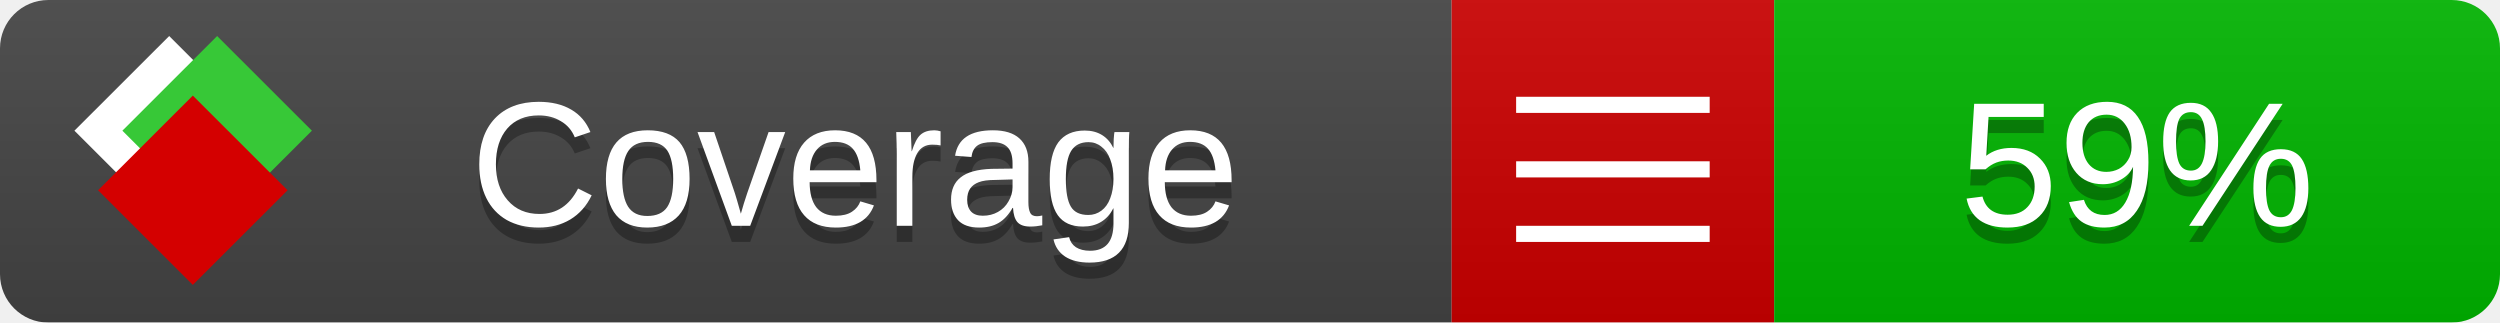
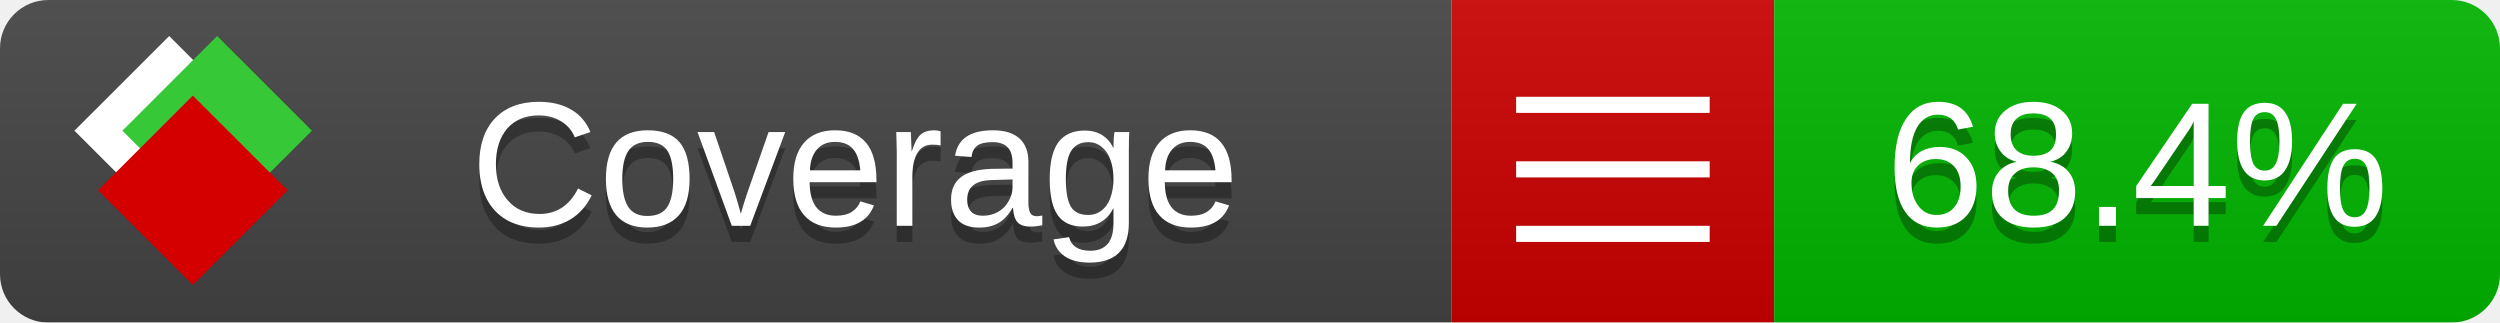
<svg xmlns="http://www.w3.org/2000/svg" xmlns:xlink="http://www.w3.org/1999/xlink" width="155" height="20">
  <style type="text/css">
          
            @keyframes fade1 {
                0% { visibility: visible; opacity: 1; }
               27% { visibility: visible; opacity: 1; }
               33% { visibility: hidden; opacity: 0; }
               60% { visibility: hidden; opacity: 0; }
               66% { visibility: hidden; opacity: 0; }
               93% { visibility: hidden; opacity: 0; }
              100% { visibility: visible; opacity: 1; }
            }
            @keyframes fade2 {
                0% { visibility: hidden; opacity: 0; }
               27% { visibility: hidden; opacity: 0; }
               33% { visibility: visible; opacity: 1; }
               60% { visibility: visible; opacity: 1; }
               66% { visibility: hidden; opacity: 0; }
               93% { visibility: hidden; opacity: 0; }
              100% { visibility: hidden; opacity: 0; }
            }
            @keyframes fade3 {
                0% { visibility: hidden; opacity: 0; }
               27% { visibility: hidden; opacity: 0; }
               33% { visibility: hidden; opacity: 0; }
               60% { visibility: hidden; opacity: 0; }
               66% { visibility: visible; opacity: 1; }
               93% { visibility: visible; opacity: 1; }
              100% { visibility: hidden; opacity: 0; }
            }
            .linecoverage {
                animation-duration: 15s;
                animation-name: fade1;
                animation-iteration-count: infinite;
            }
            .branchcoverage {
                animation-duration: 15s;
                animation-name: fade2;
                animation-iteration-count: infinite;
            }
            .methodcoverage {
                animation-duration: 15s;
                animation-name: fade3;
                animation-iteration-count: infinite;
            }
          
    </style>
  <defs>
    <linearGradient id="gradient" x2="0" y2="100%">
      <stop offset="0" stop-color="#bbb" stop-opacity=".1" />
      <stop offset="1" stop-opacity=".1" />
    </linearGradient>
    <linearGradient id="c">
      <stop offset="0" stop-color="#d40000" />
      <stop offset="1" stop-color="#ff2a2a" />
    </linearGradient>
    <linearGradient id="a">
      <stop offset="0" stop-color="#e0e0de" />
      <stop offset="1" stop-color="#fff" />
    </linearGradient>
    <linearGradient id="b">
      <stop offset="0" stop-color="#37c837" />
      <stop offset="1" stop-color="#217821" />
    </linearGradient>
    <linearGradient xlink:href="#a" id="e" x1="106.44" x2="69.96" y1="-11.96" y2="-46.84" gradientTransform="matrix(-.8426 -.00045 -.00045 -.8426 -94.27 -75.82)" gradientUnits="userSpaceOnUse" />
    <linearGradient xlink:href="#b" id="f" x1="56.19" x2="77.97" y1="-23.45" y2="10.62" gradientTransform="matrix(.8426 .00045 .00045 .8426 94.27 75.82)" gradientUnits="userSpaceOnUse" />
    <linearGradient xlink:href="#c" id="g" x1="79.98" x2="132.9" y1="10.79" y2="10.79" gradientTransform="matrix(.8426 .00045 .00045 .8426 94.27 75.82)" gradientUnits="userSpaceOnUse" />
    <mask id="mask">
      <rect width="155" height="20" rx="3" fill="#fff" />
    </mask>
    <g id="icon" transform="matrix(.04486 0 0 .04481 -.48 -.63)">
      <rect width="52.92" height="52.92" x="-109.72" y="-27.13" fill="url(#e)" transform="rotate(-135)" />
      <rect width="52.92" height="52.92" x="70.19" y="-39.18" fill="url(#f)" transform="rotate(45)" />
      <rect width="52.92" height="52.92" x="80.05" y="-15.74" fill="url(#g)" transform="rotate(45)" />
    </g>
  </defs>
  <g mask="url(#mask)">
    <rect x="0" y="0" width="90" height="20" fill="#444" />
    <rect x="90" y="0" width="20" height="20" fill="#c00" />
    <rect x="110" y="0" width="45" height="20" fill="#00B600" />
    <rect x="0" y="0" width="155" height="20" fill="url(#gradient)" />
  </g>
  <g>
    <path class="" stroke="#fff" d="M94 6.5 h12 M94 10.5 h12 M94 14.5 h12" />
  </g>
  <g fill="#fff" text-anchor="middle" font-family="Verdana,Arial,Geneva,sans-serif" font-size="11">
    <a xlink:href="https://github.com/danielpalme/ReportGenerator" target="_top">
      <use xlink:href="#icon" transform="translate(3,1) scale(3.5)" />
    </a>
    <text x="53" y="15" fill="#010101" fill-opacity=".3">Coverage</text>
    <text x="53" y="14" fill="#fff">Coverage</text>
-     <text class="" x="132.5" y="15" fill="#010101" fill-opacity=".3">59%</text>
-     <text class="" x="132.5" y="14">59%</text>
+     <text class="" x="132.5" y="15" fill="#010101" fill-opacity=".3">68.4%</text>
+     <text class="" x="132.5" y="14">68.4%</text>
  </g>
  <g>
    <rect class="" x="90" y="0" width="65" height="20" fill-opacity="0" />
  </g>
</svg>
